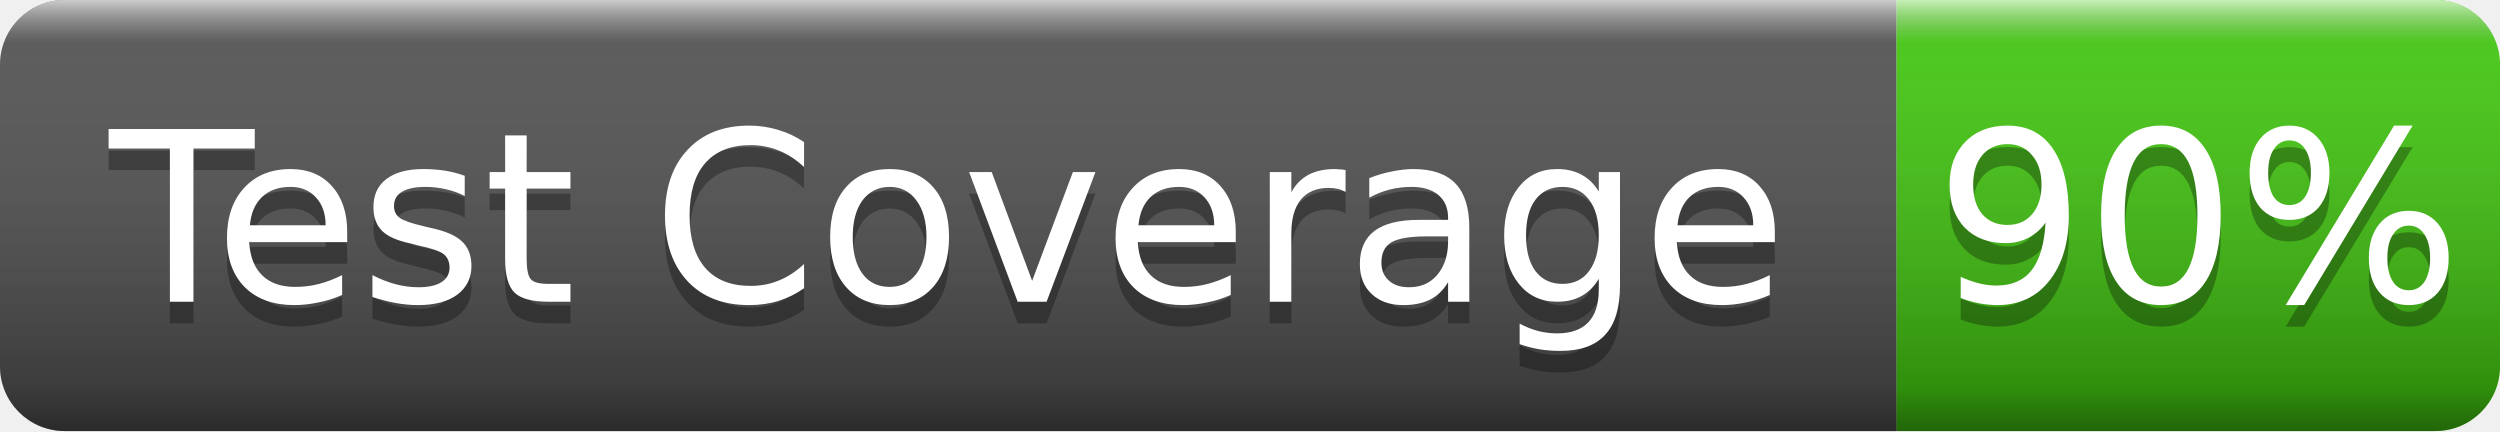
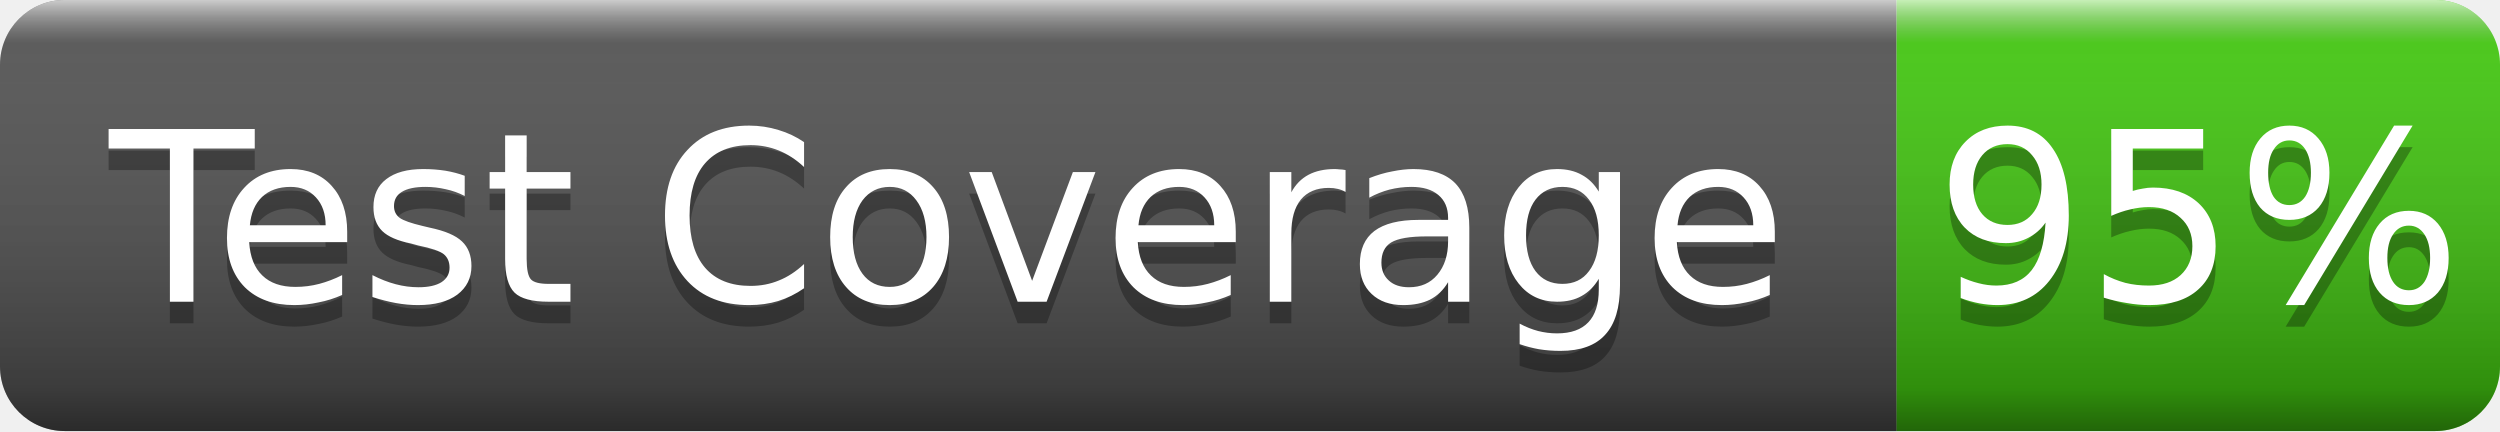
- <svg xmlns="http://www.w3.org/2000/svg" width="116" height="20" role="img" aria-label="Test Coverage: 90%">
+ <svg xmlns="http://www.w3.org/2000/svg" width="116" height="20" role="img" aria-label="Test Coverage: 95%">
  <linearGradient id="g" x2="0" y2="100%">
    <stop offset="0" stop-color="#fff" stop-opacity=".7" />
    <stop offset=".1" stop-color="#aaa" stop-opacity=".1" />
    <stop offset=".9" stop-opacity=".3" />
    <stop offset="1" stop-opacity=".5" />
  </linearGradient>
  <clipPath id="r">
    <rect width="116" height="20" rx="3" fill="#fff" />
  </clipPath>
  <g clip-path="url(#r)">
    <rect width="88" height="20" fill="#555" />
    <rect x="88" width="28" height="20" fill="#4c1" />
    <rect width="116" height="20" fill="url(#g)" />
  </g>
  <g fill="#fff" text-anchor="middle" font-family="Verdana,Geneva,DejaVu Sans,sans-serif" font-size="11">
    <text x="44.0" y="15" fill="#010101" fill-opacity=".3">Test Coverage</text>
    <text x="44.0" y="14">Test Coverage</text>
-     <text x="102.0" y="15" fill="#010101" fill-opacity=".3">90%</text>
-     <text x="102.0" y="14">90%</text>
+     <text x="102.0" y="15" fill="#010101" fill-opacity=".3">95%</text>
+     <text x="102.0" y="14">95%</text>
  </g>
</svg>
